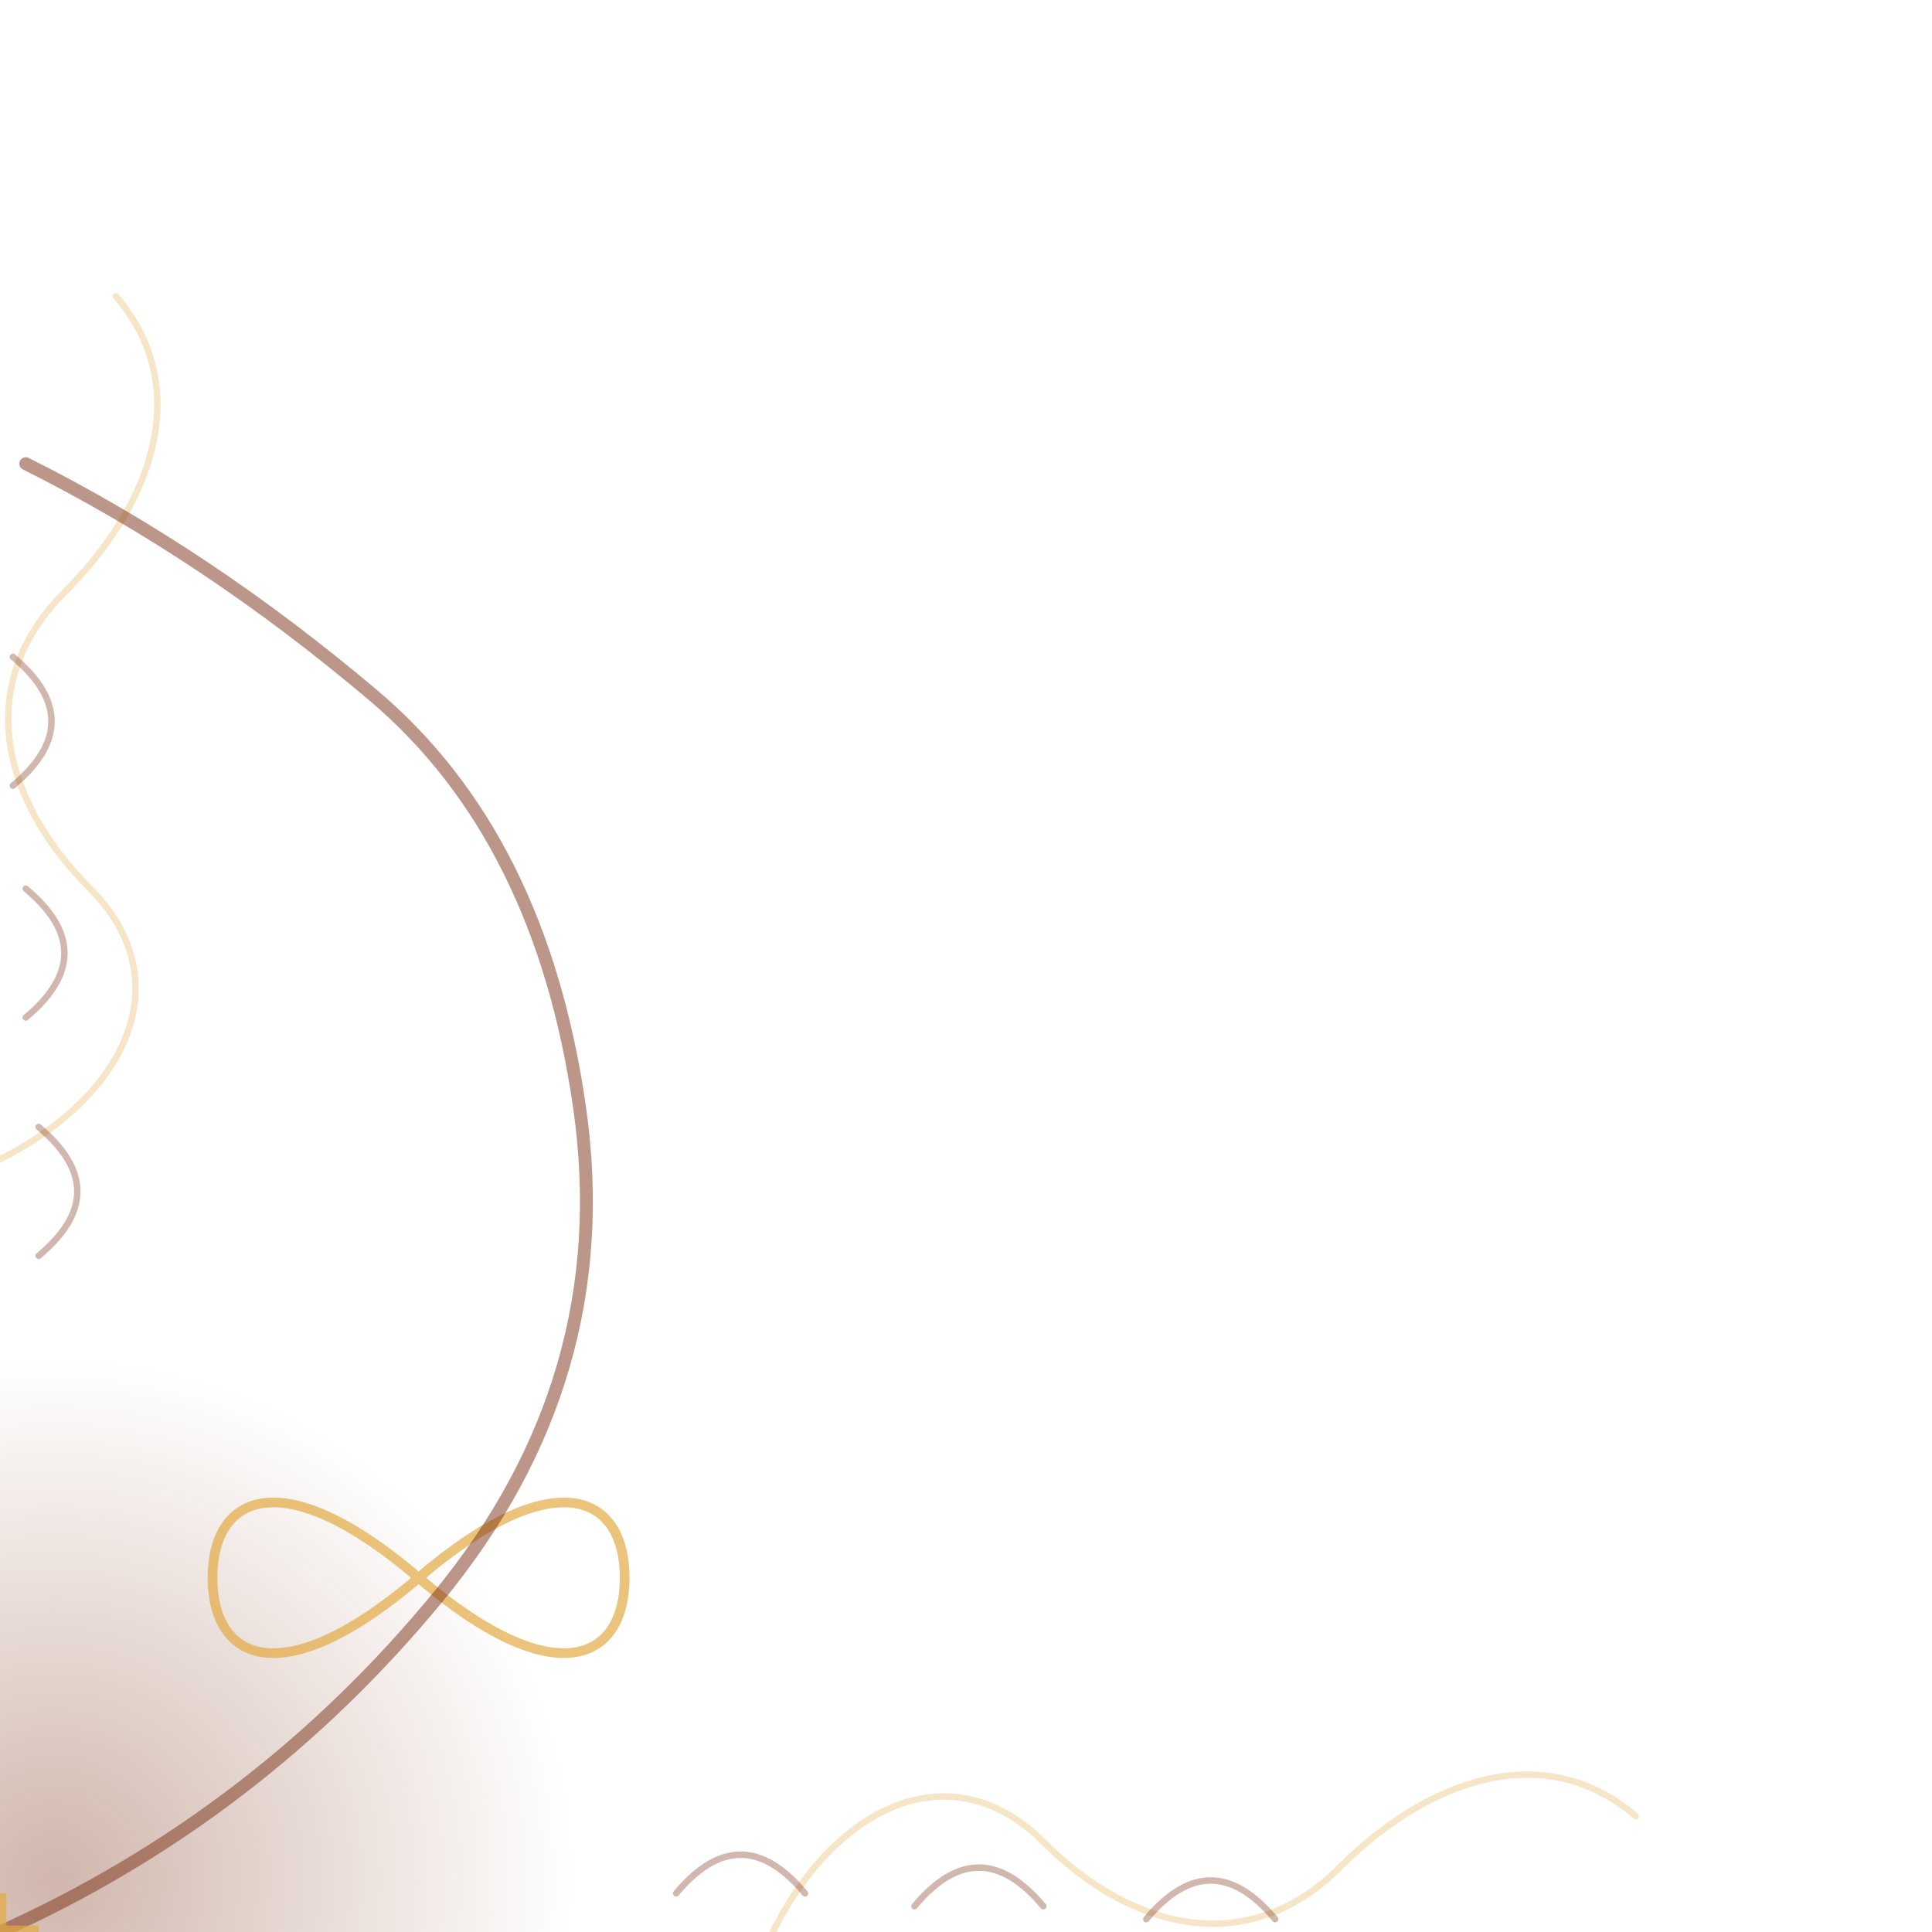
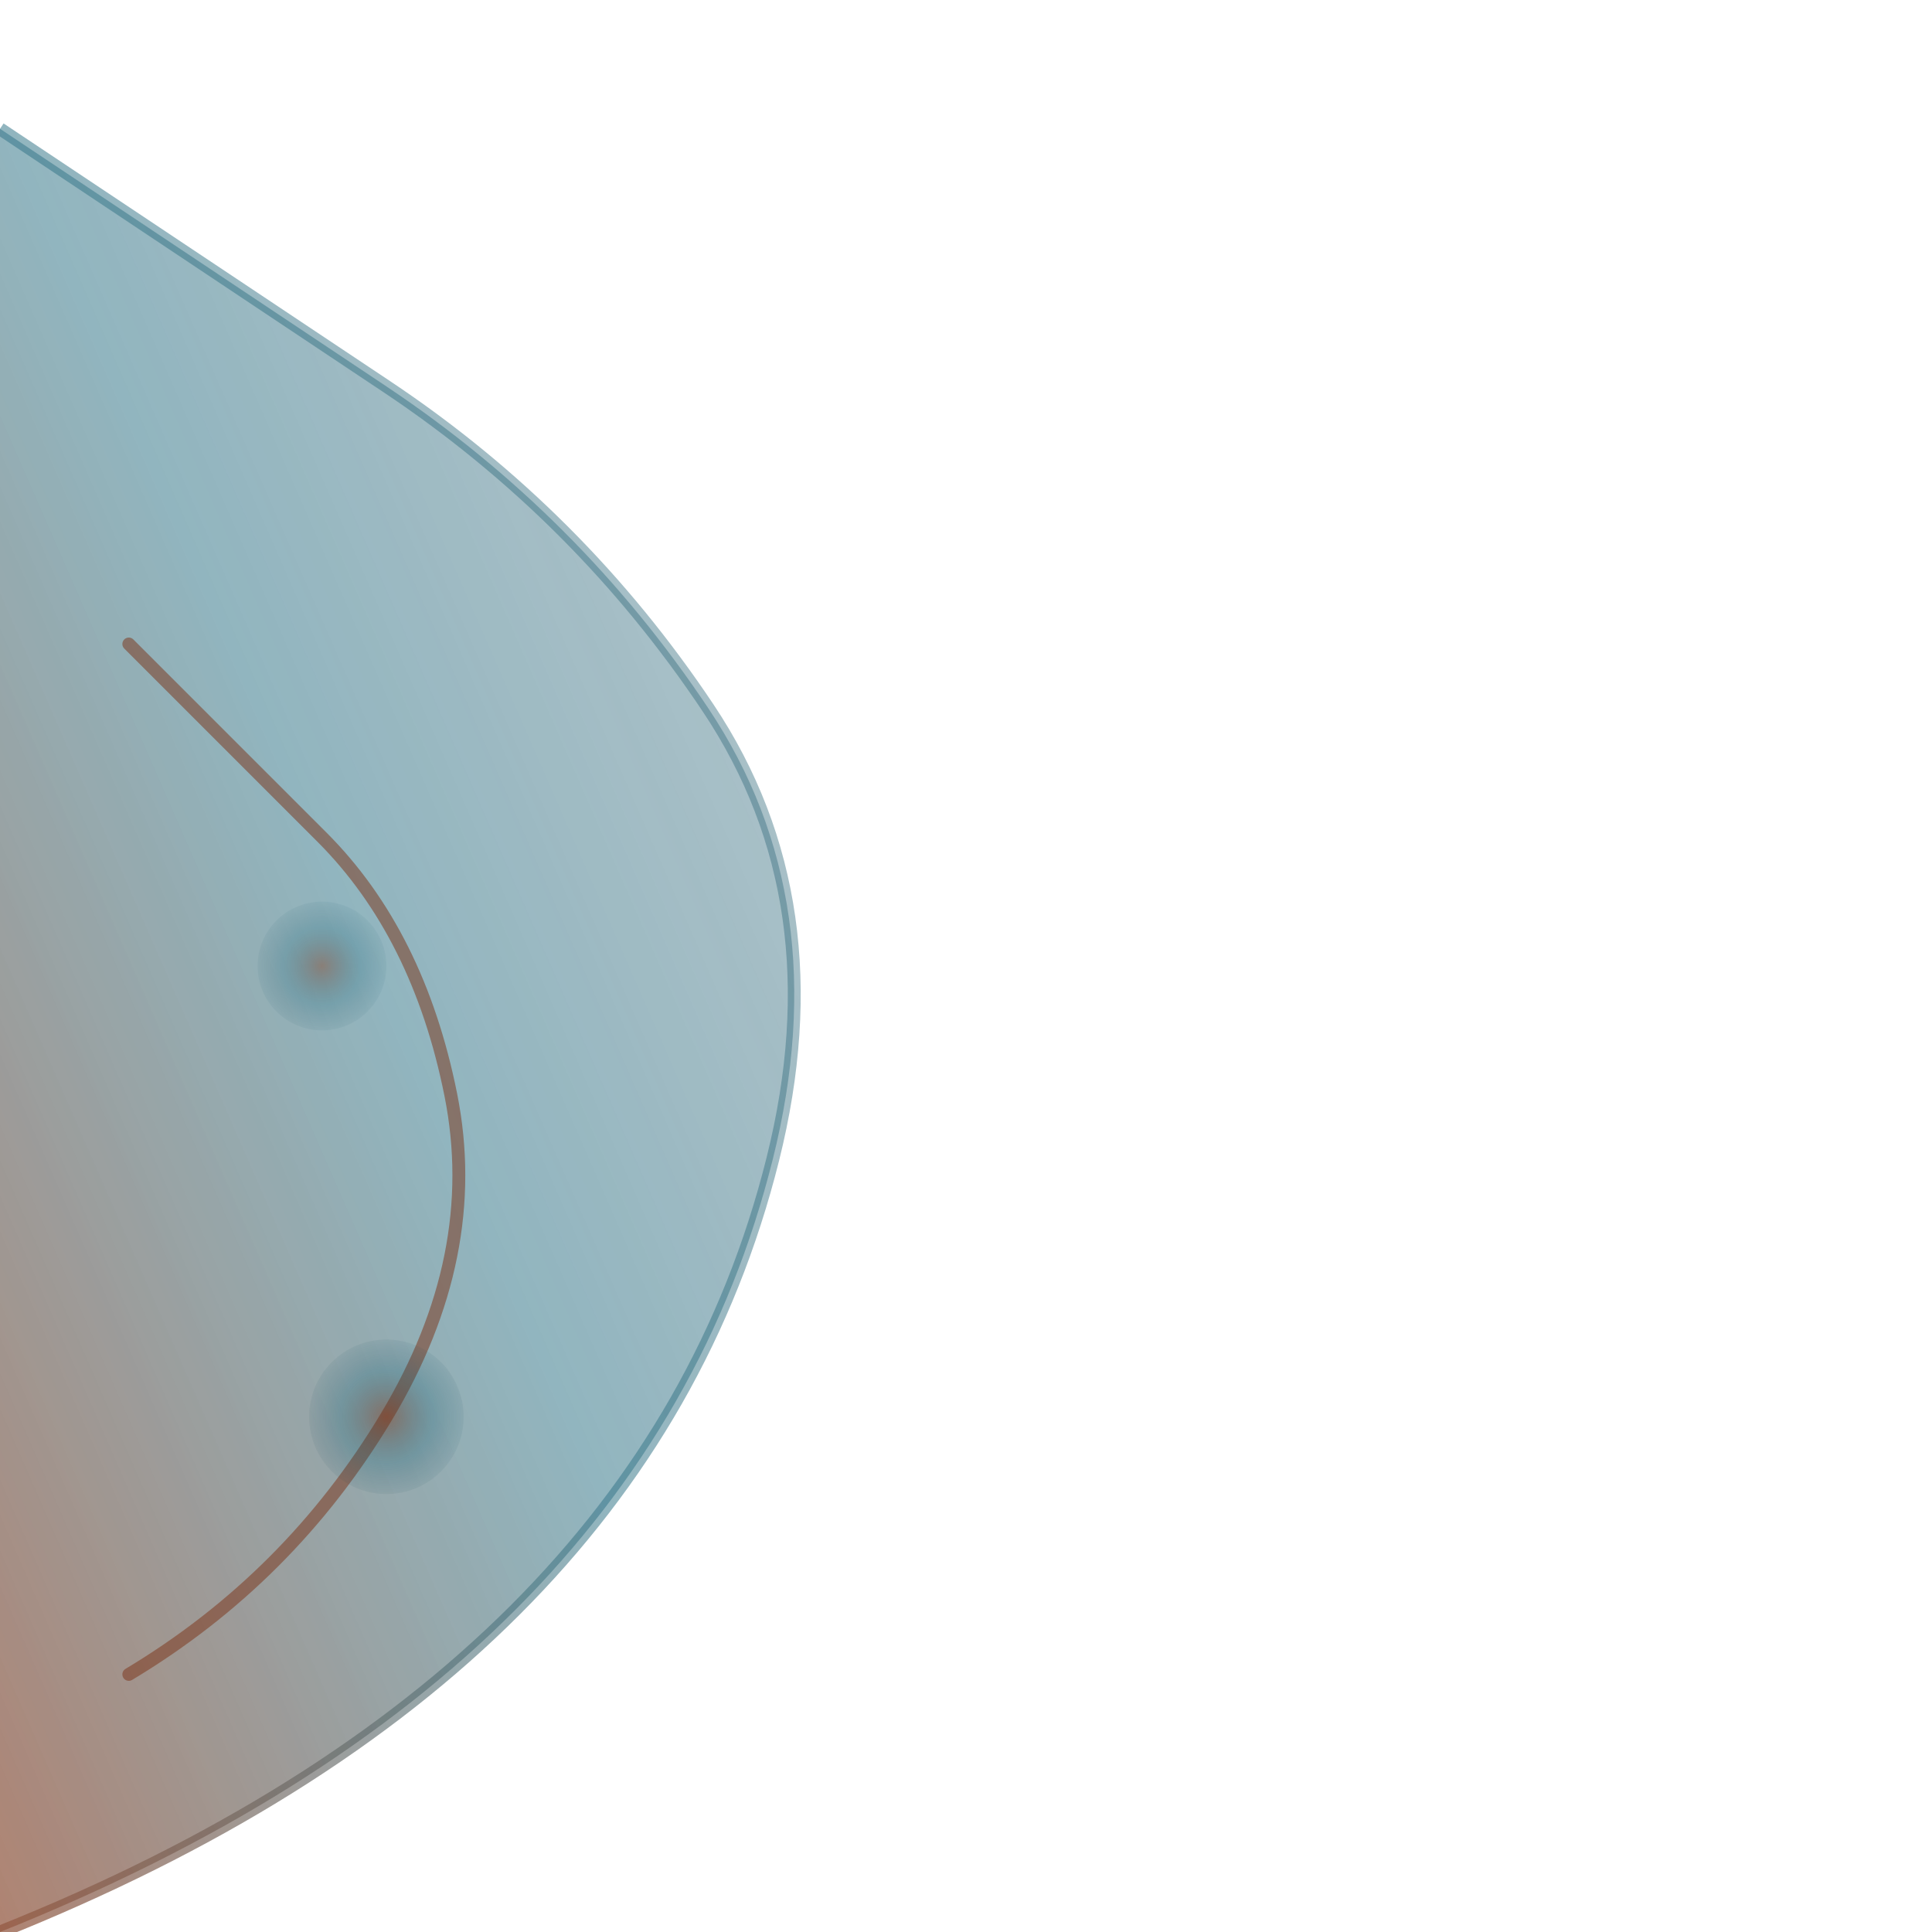
<svg xmlns="http://www.w3.org/2000/svg" viewBox="0 0 300 300">
  <defs>
-     <radialGradient id="teal-glow-bl" cx="22%" cy="78%" r="40%">
-       <stop offset="0%" stop-color="#7a3013" stop-opacity="0.35" />
-       <stop offset="100%" stop-color="#7a3013" stop-opacity="0" />
+     <radialGradient id="rg-bl">
+       <stop offset="0%" style="stop-color:#7a3013;stop-opacity:0.8" />
+       <stop offset="60%" style="stop-color:#06566d;stop-opacity:0.4" />
+       <stop offset="100%" style="stop-color:#003d52;stop-opacity:0.1" />
    </radialGradient>
-     <linearGradient id="gold-bl" x1="0%" y1="100%" x2="80%" y2="20%">
-       <stop offset="0%" stop-color="#e2aa42" stop-opacity="0.6" />
-       <stop offset="100%" stop-color="#e2aa42" stop-opacity="0" />
+     <linearGradient id="lg-bl" x1="0%" y1="100%" x2="100%" y2="0%">
+       <stop offset="0%" style="stop-color:#7a3013;stop-opacity:0.75" />
+       <stop offset="50%" style="stop-color:#06566d;stop-opacity:0.55" />
+       <stop offset="100%" style="stop-color:#003d52;stop-opacity:0.35" />
    </linearGradient>
  </defs>
-   <ellipse cx="65" cy="235" rx="100" ry="100" fill="url(#teal-glow-bl)" />
-   <path d="M 33,245 C 33,232 44,227 65,245 C 86,263 97,258 97,245 C 97,232 86,227 65,245 C 44,263 33,258 33,245 Z" fill="none" stroke="#e2aa42" stroke-width="1.5" stroke-linecap="round" opacity="0.7" />
-   <path d="M 0,180 C 20,170 28,152 14,138 C 0,124 -4,106 10,92 C 24,78 30,60 18,46" fill="none" stroke="#e2aa42" stroke-width="1" stroke-linecap="round" opacity="0.3" />
-   <path d="M 6,195 Q 18,185 6,175 M 4,158 Q 16,148 4,138 M 2,122 Q 14,112 2,102" fill="none" stroke="#7a3013" stroke-width="1" stroke-linecap="round" opacity="0.35" />
-   <path d="M 120,300 C 130,280 148,272 162,286 C 176,300 194,304 208,290 C 222,276 240,270 254,282" fill="none" stroke="#e2aa42" stroke-width="1" stroke-linecap="round" opacity="0.3" />
-   <path d="M 105,294 Q 115,282 125,294 M 142,296 Q 152,284 162,296 M 178,298 Q 188,286 198,298" fill="none" stroke="#7a3013" stroke-width="1" stroke-linecap="round" opacity="0.35" />
-   <path d="M 0,300 Q 40,282 68,248 Q 96,214 90,172 Q 84,130 58,108 Q 32,86 4,72" fill="none" stroke="#7a3013" stroke-width="2" stroke-linecap="round" opacity="0.5" />
-   <path d="M 0,294 L 0,300 L 6,300" fill="none" stroke="#e2aa42" stroke-width="2" opacity="0.7" />
-   <line x1="0" y1="300" x2="45" y2="300" stroke="url(#gold-bl)" stroke-width="0.8" />
-   <line x1="0" y1="300" x2="0" y2="255" stroke="url(#gold-bl)" stroke-width="0.8" />
+   <path d="M 0,300 Q 50,280 80,250 Q 110,220 120,180 Q 130,140 110,110 Q 90,80 60,60 Q 30,40 0,20" fill="url(#lg-bl)" stroke="url(#lg-bl)" stroke-width="2" opacity="0.8" />
+   <path d="M 20,260 Q 45,245 60,220 Q 75,195 70,170 Q 65,145 50,130 Q 35,115 20,100" fill="none" stroke="#7a3013" stroke-width="2" opacity="0.5" stroke-linecap="round" />
+   <circle cx="60" cy="220" r="12" fill="url(#rg-bl)" opacity="0.6" />
+   <circle cx="50" cy="150" r="10" fill="url(#rg-bl)" opacity="0.5" />
</svg>
